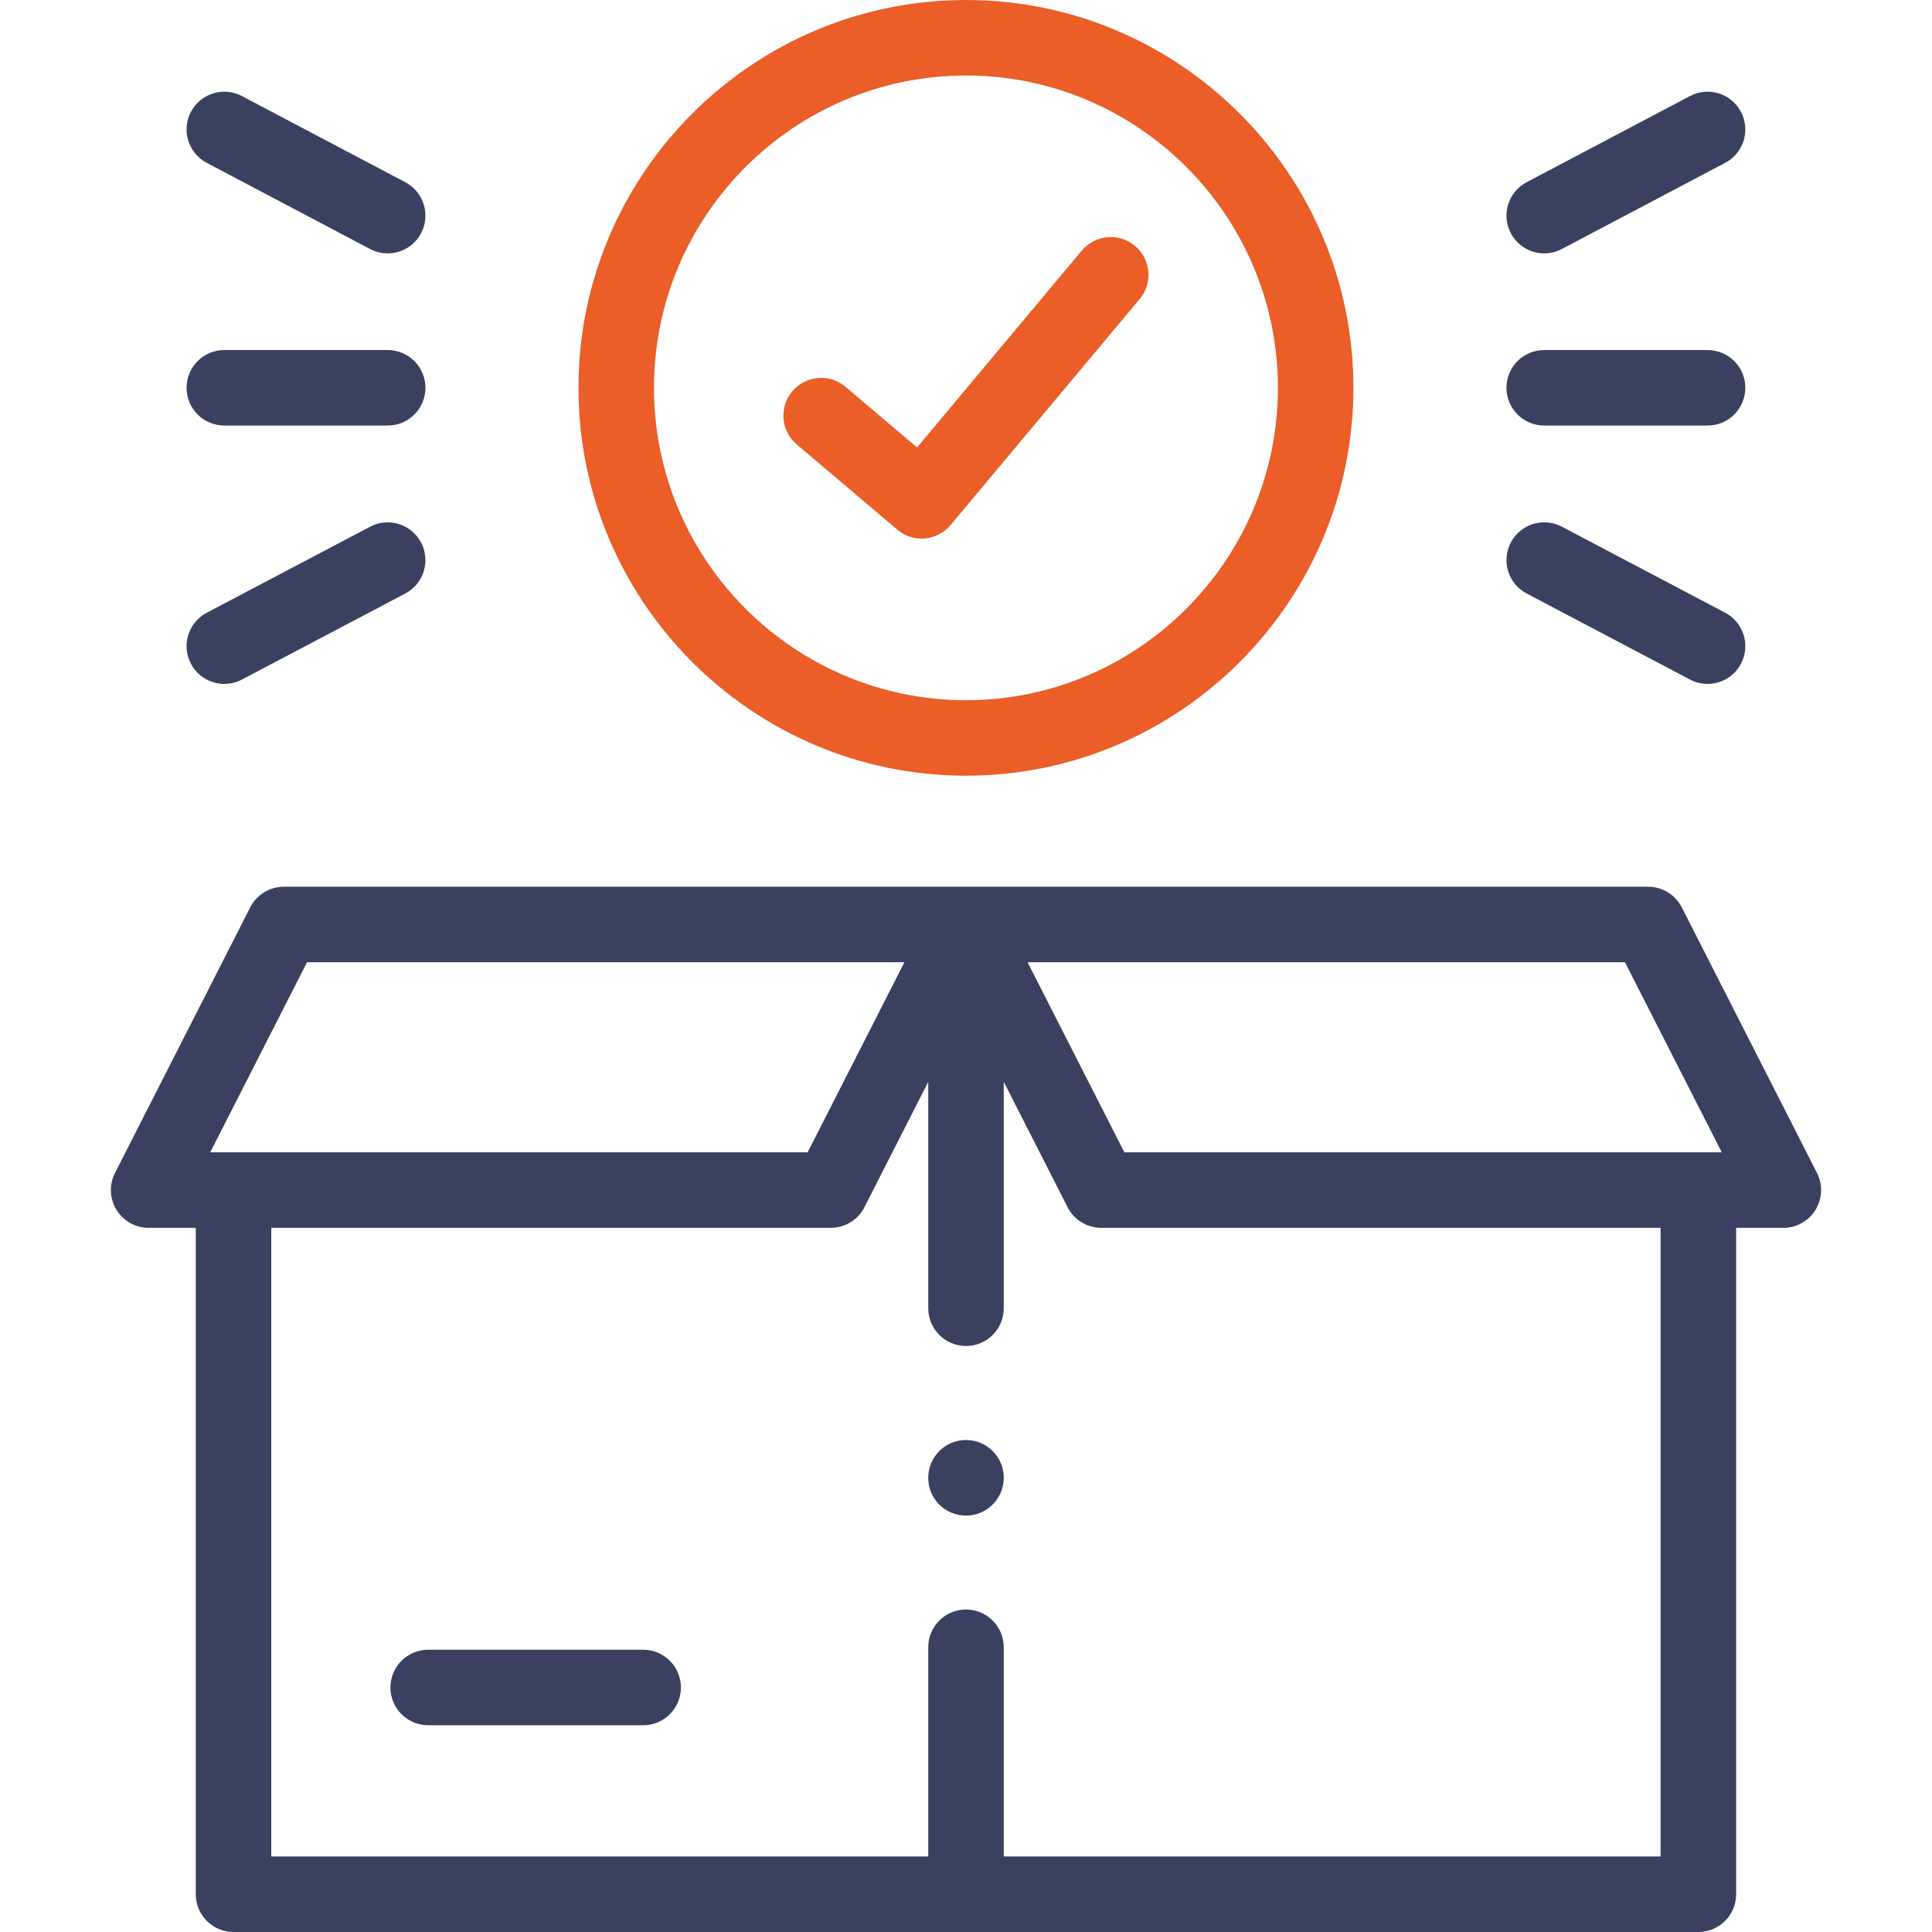
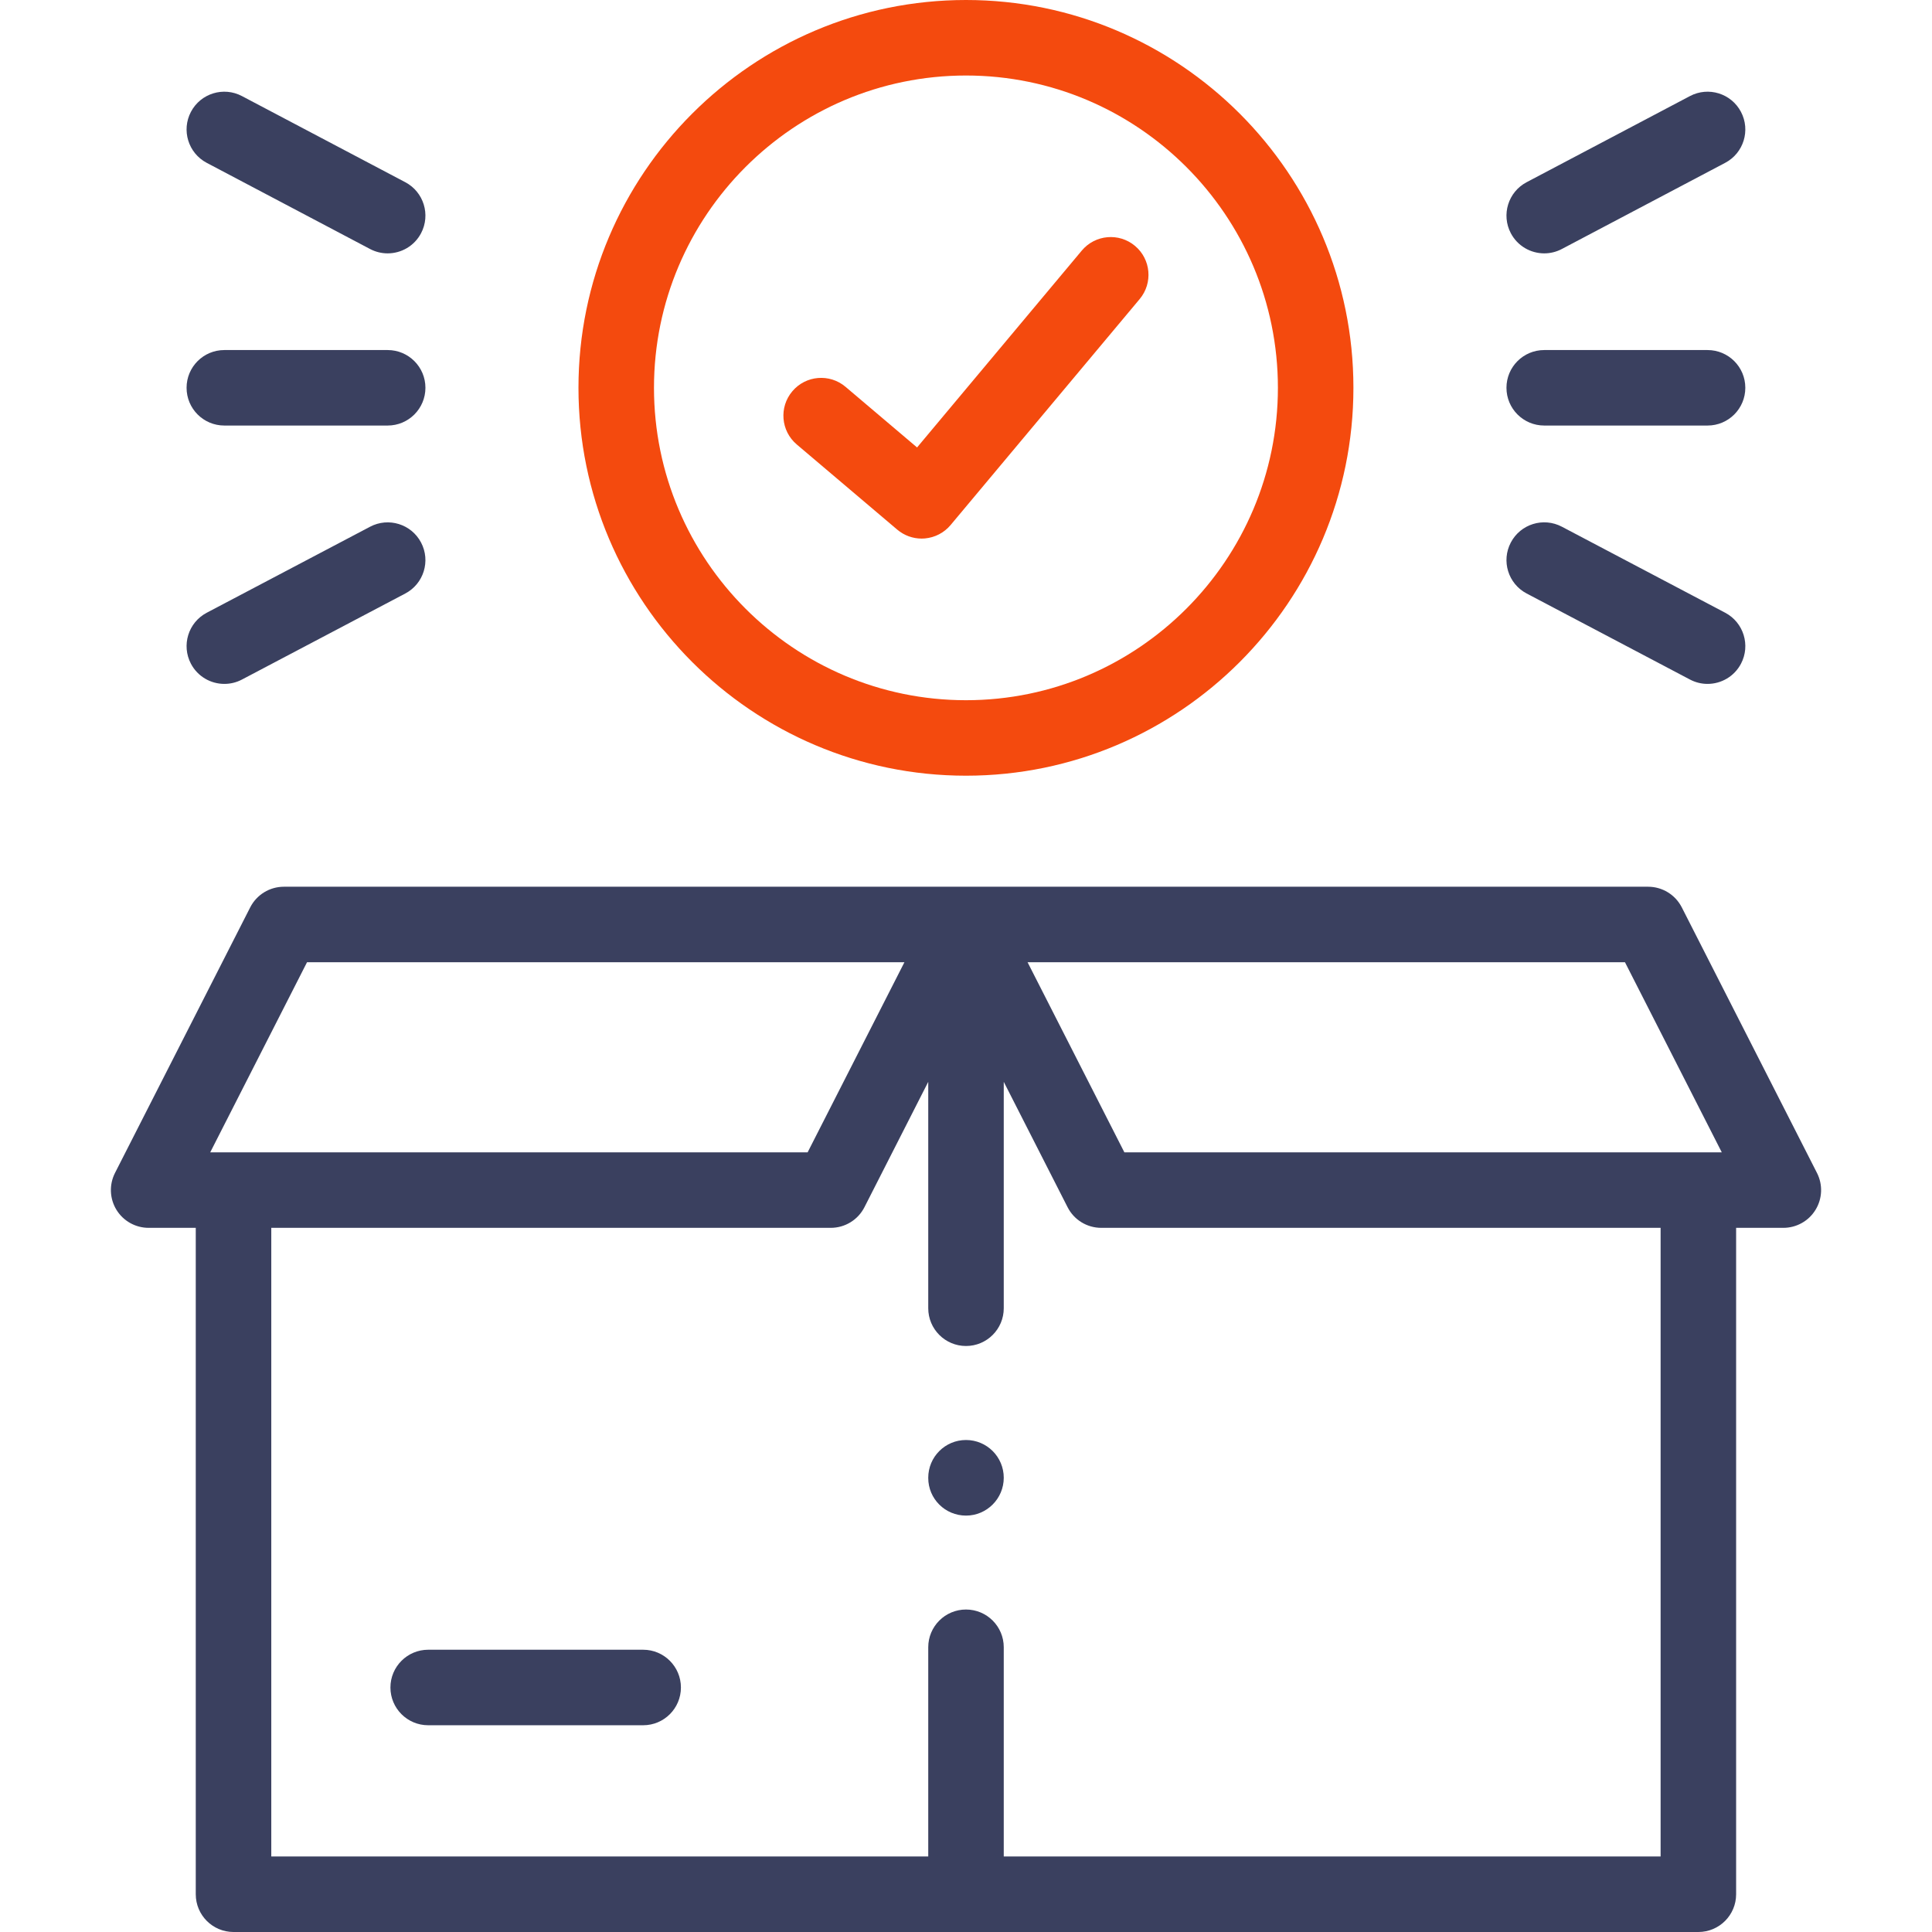
<svg xmlns="http://www.w3.org/2000/svg" width="70" height="70" viewBox="0 0 70 70" fill="none">
  <path d="M65.833 42.499L60.934 32.875C60.7 32.417 60.229 32.128 59.715 32.128H35H10.285C9.77 32.128 9.3 32.417 9.066 32.875L4.166 42.499C3.951 42.923 3.971 43.429 4.219 43.834C4.468 44.24 4.91 44.487 5.385 44.487H7.093V68.632C7.093 69.388 7.705 70 8.461 70H61.535C62.29 70 62.903 69.388 62.903 68.632V44.487H64.614C65.09 44.487 65.532 44.24 65.78 43.834C66.029 43.429 66.049 42.923 65.833 42.499ZM58.876 34.864L62.383 41.751H40.738L37.231 34.864H58.876ZM11.124 34.864H32.769L29.262 41.751H7.617L11.124 34.864ZM60.167 67.264H36.368V59.683C36.368 58.928 35.755 58.316 35 58.316C34.245 58.316 33.632 58.928 33.632 59.683V67.264H9.829V44.487H30.1C30.615 44.487 31.086 44.199 31.32 43.74L33.632 39.197V47.4C33.632 48.155 34.245 48.768 35 48.768C35.755 48.768 36.368 48.155 36.368 47.4V39.197L38.681 43.74C38.914 44.199 39.385 44.487 39.9 44.487H60.167V67.264Z" fill="#3A405F" />
  <path d="M23.303 59.773H15.514C14.759 59.773 14.146 60.386 14.146 61.141C14.146 61.897 14.759 62.509 15.514 62.509H23.303C24.059 62.509 24.671 61.897 24.671 61.141C24.671 60.386 24.059 59.773 23.303 59.773Z" fill="#3A405F" />
-   <path d="M35 28.105C42.74 28.105 49.037 21.8 49.037 14.051C49.037 6.303 42.74 0 35 0C27.258 0 20.959 6.303 20.959 14.051C20.959 21.8 27.258 28.105 35 28.105ZM35 2.736C41.231 2.736 46.301 7.812 46.301 14.051C46.301 20.292 41.231 25.37 35 25.37C28.766 25.37 23.695 20.292 23.695 14.051C23.695 7.812 28.766 2.736 35 2.736Z" fill="#EB5E28" />
-   <path d="M28.867 16.103L32.508 19.189C32.756 19.399 33.07 19.514 33.392 19.514C33.431 19.514 33.47 19.512 33.509 19.509C33.872 19.477 34.208 19.303 34.442 19.023L41.293 10.835C41.778 10.255 41.701 9.392 41.122 8.908C40.543 8.423 39.68 8.5 39.195 9.079L33.227 16.212L30.636 14.016C30.06 13.527 29.197 13.598 28.709 14.175C28.22 14.751 28.291 15.614 28.867 16.103Z" fill="#EB5E28" />
+   <path d="M35 28.105C42.74 28.105 49.037 21.8 49.037 14.051C49.037 6.303 42.74 0 35 0C27.258 0 20.959 6.303 20.959 14.051C20.959 21.8 27.258 28.105 35 28.105ZM35 2.736C41.231 2.736 46.301 7.812 46.301 14.051C46.301 20.292 41.231 25.37 35 25.37C28.766 25.37 23.695 20.292 23.695 14.051C23.695 7.812 28.766 2.736 35 2.736Z" fill="#f44a0e" />
+   <path d="M28.867 16.103L32.508 19.189C32.756 19.399 33.07 19.514 33.392 19.514C33.431 19.514 33.47 19.512 33.509 19.509C33.872 19.477 34.208 19.303 34.442 19.023L41.293 10.835C41.778 10.255 41.701 9.392 41.122 8.908C40.543 8.423 39.68 8.5 39.195 9.079L33.227 16.212L30.636 14.016C30.06 13.527 29.197 13.598 28.709 14.175C28.22 14.751 28.291 15.614 28.867 16.103Z" fill="#f44a0e" />
  <path d="M8.128 15.418H14.046C14.801 15.418 15.414 14.806 15.414 14.05C15.414 13.295 14.801 12.683 14.046 12.683H8.128C7.372 12.683 6.76 13.295 6.76 14.05C6.76 14.806 7.372 15.418 8.128 15.418Z" fill="#3A405F" />
  <path d="M7.49 5.9L13.408 9.022C13.611 9.129 13.83 9.18 14.045 9.18C14.536 9.18 15.011 8.915 15.256 8.45C15.608 7.782 15.352 6.954 14.684 6.602L8.766 3.481C8.098 3.128 7.27 3.384 6.918 4.052C6.566 4.72 6.822 5.548 7.49 5.9Z" fill="#3A405F" />
  <path d="M6.918 24.049C7.163 24.514 7.638 24.779 8.129 24.779C8.344 24.779 8.562 24.729 8.765 24.622L14.684 21.504C15.352 21.152 15.608 20.325 15.256 19.657C14.904 18.988 14.077 18.732 13.409 19.084L7.49 22.201C6.822 22.553 6.566 23.38 6.918 24.049Z" fill="#3A405F" />
  <path d="M55.95 15.418H61.868C62.624 15.418 63.236 14.806 63.236 14.05C63.236 13.295 62.624 12.683 61.868 12.683H55.95C55.194 12.683 54.582 13.295 54.582 14.05C54.582 14.806 55.194 15.418 55.95 15.418Z" fill="#3A405F" />
  <path d="M55.951 9.18C56.166 9.18 56.385 9.129 56.588 9.022L62.506 5.9C63.175 5.548 63.431 4.721 63.078 4.052C62.726 3.384 61.898 3.128 61.23 3.481L55.312 6.602C54.644 6.954 54.388 7.782 54.74 8.45C54.985 8.915 55.46 9.18 55.951 9.18Z" fill="#3A405F" />
  <path d="M55.313 21.503L61.231 24.621C61.434 24.728 61.652 24.779 61.867 24.779C62.359 24.779 62.834 24.513 63.079 24.048C63.431 23.38 63.174 22.552 62.506 22.2L56.588 19.083C55.919 18.731 55.092 18.987 54.74 19.656C54.388 20.324 54.644 21.151 55.313 21.503Z" fill="#3A405F" />
  <path d="M35 52.174C34.244 52.174 33.632 52.786 33.632 53.542V53.55C33.632 54.305 34.244 54.913 35 54.913C35.755 54.913 36.368 54.297 36.368 53.542C36.368 52.786 35.755 52.174 35 52.174Z" fill="#3A405F" />
</svg>
